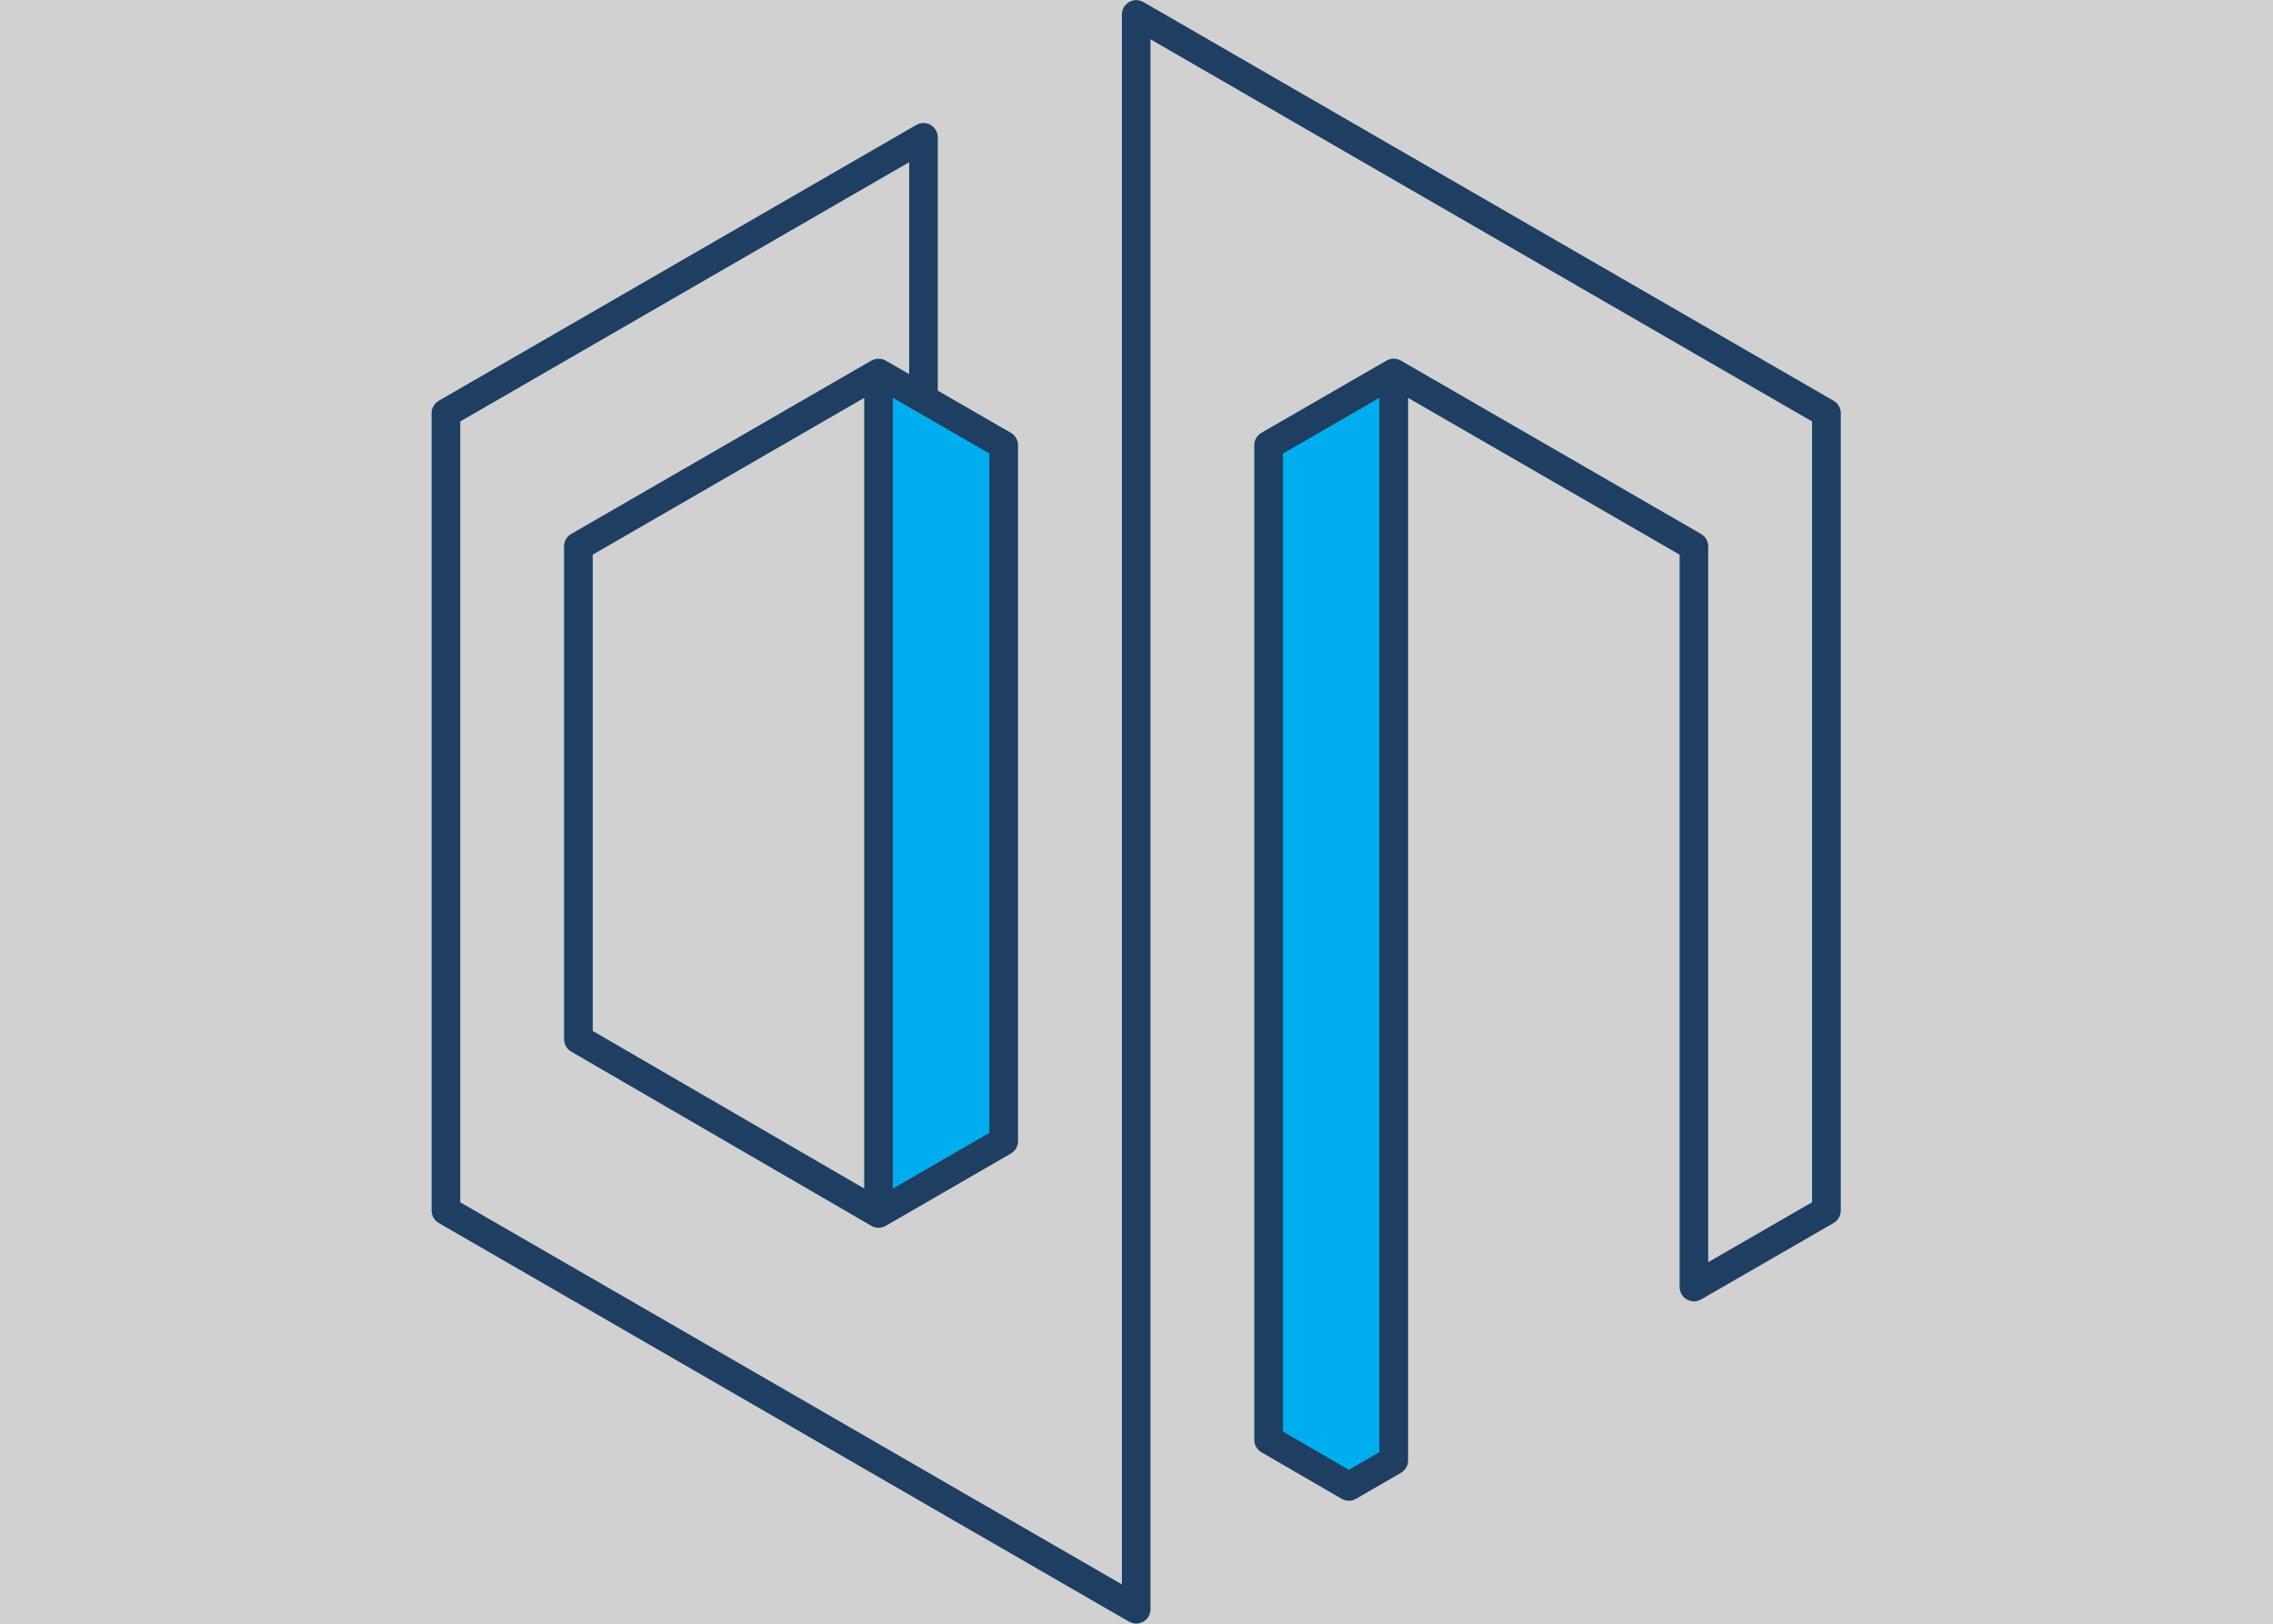
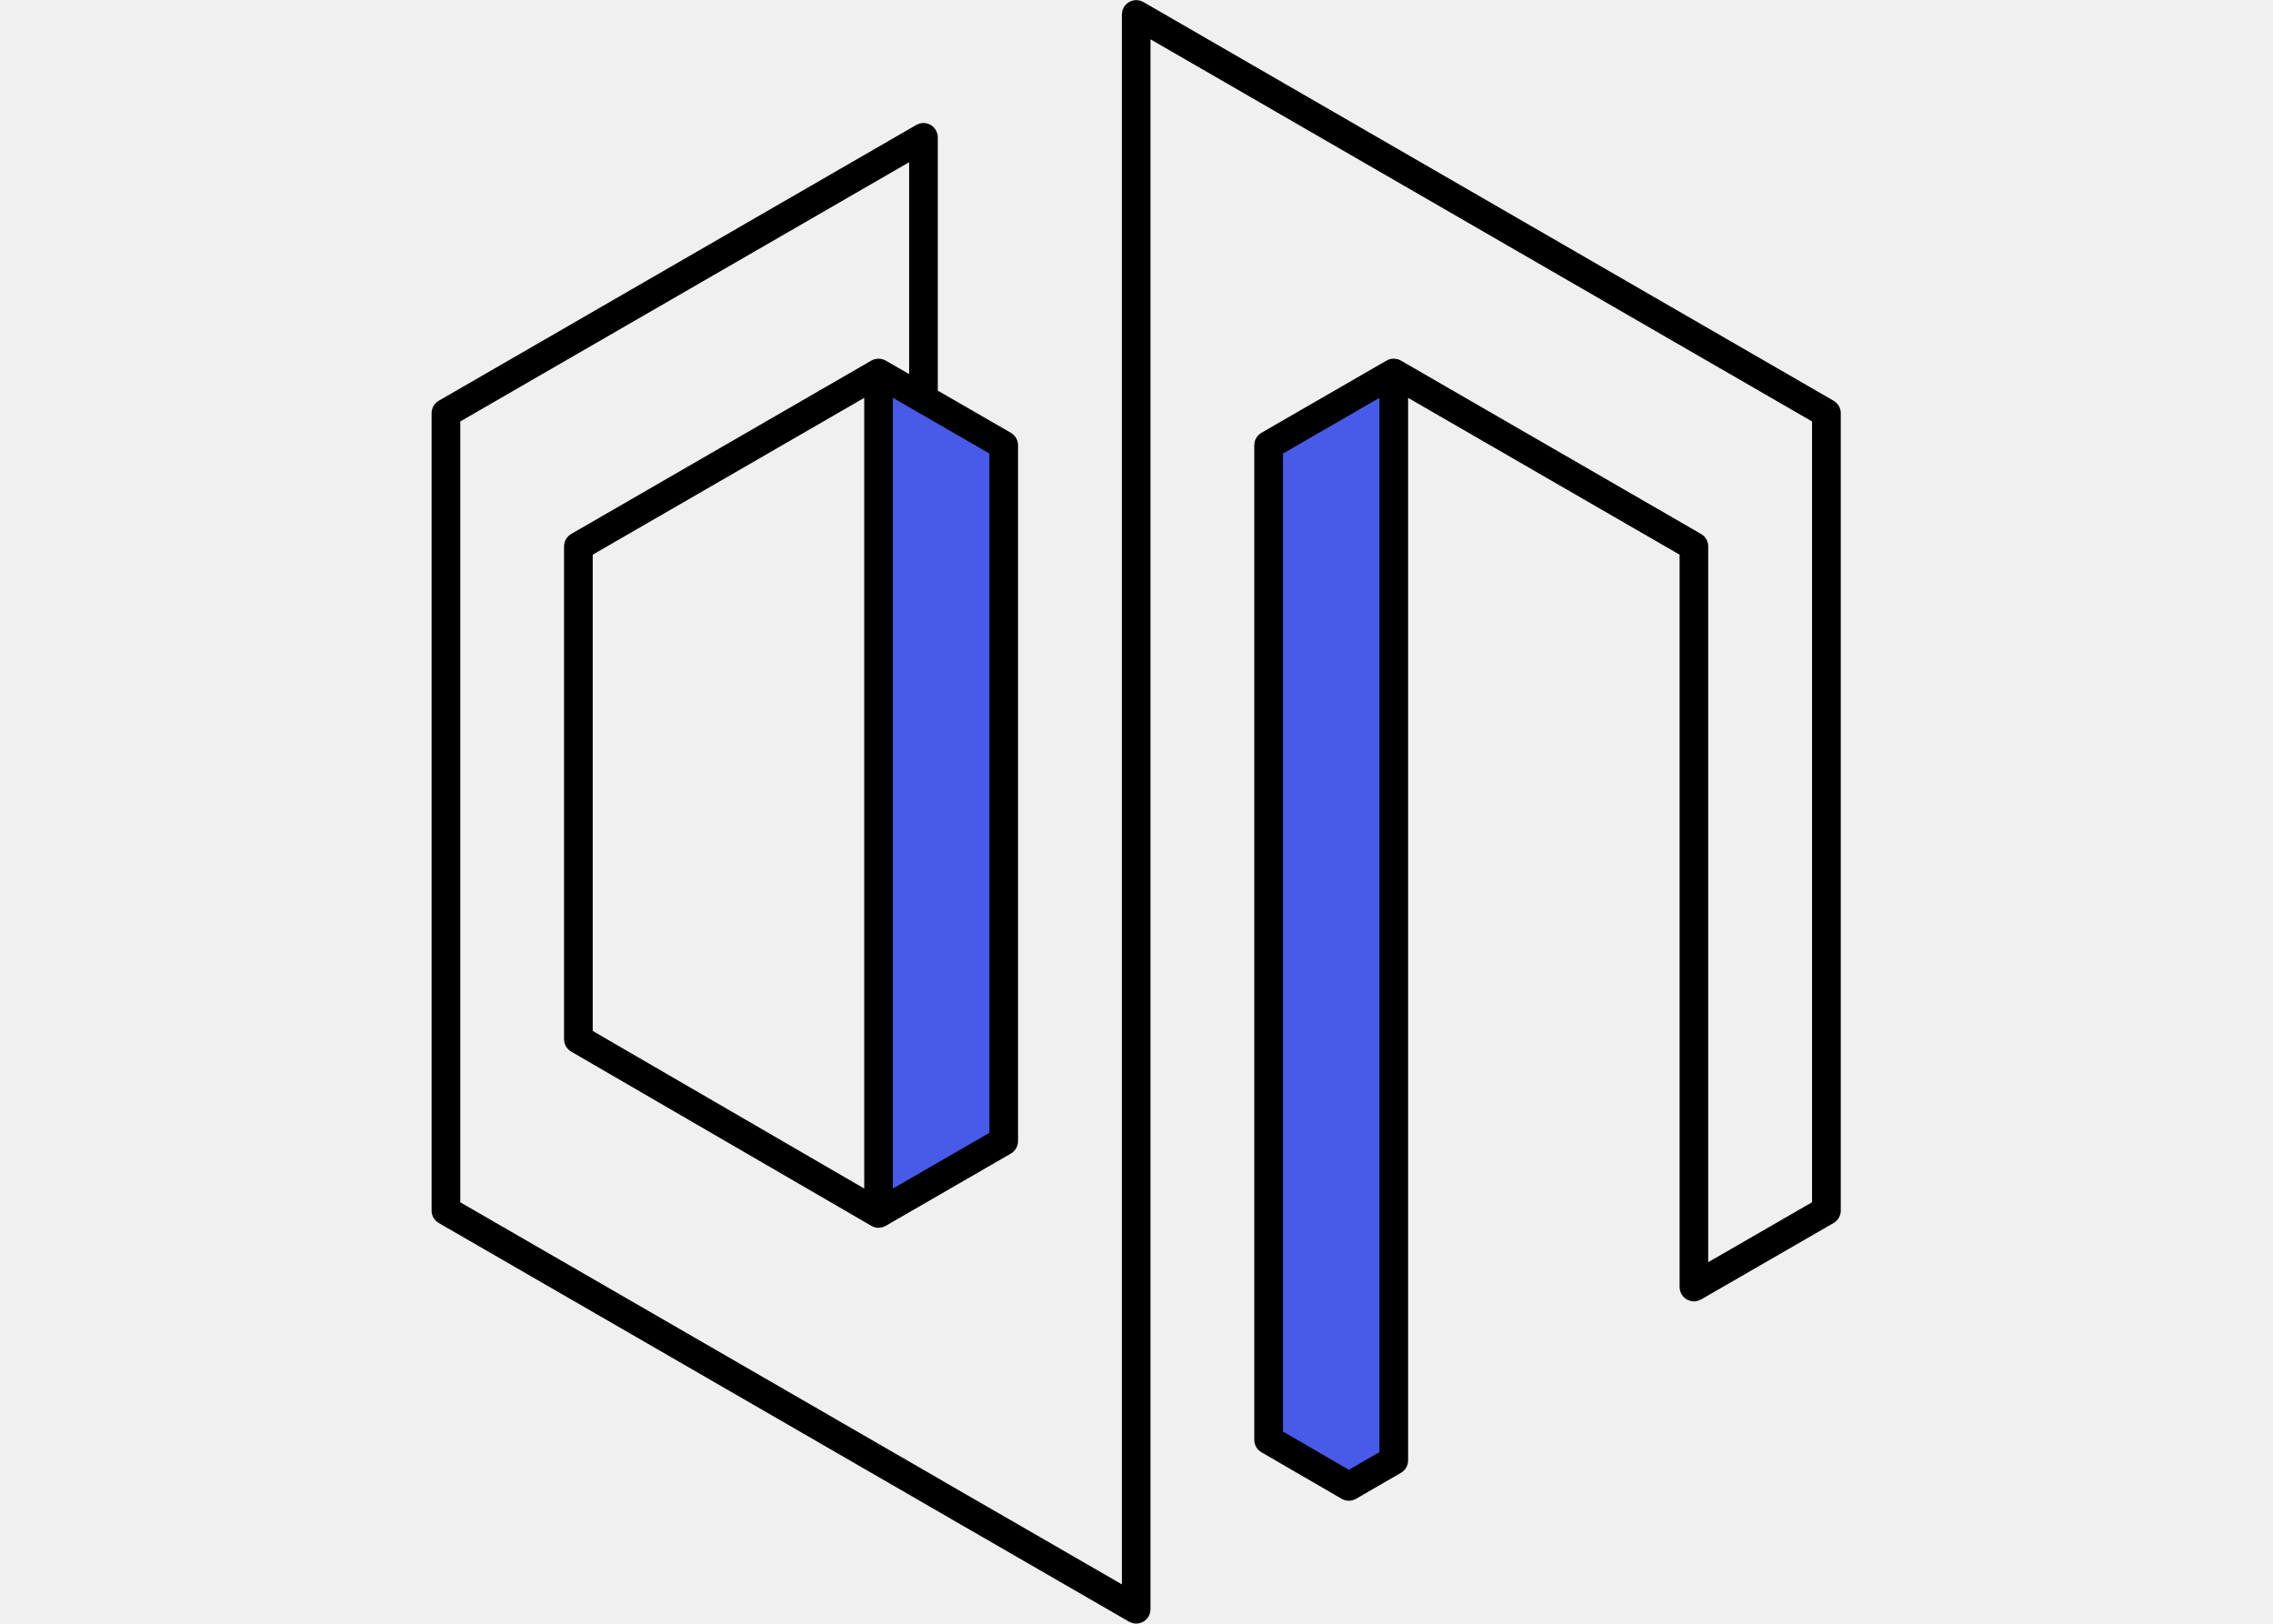
<svg xmlns="http://www.w3.org/2000/svg" width="700" zoomAndPan="magnify" viewBox="0 0 525 375" height="500" preserveAspectRatio="xMidYMid meet" version="1.0">
  <defs>
-     <clipPath id="3d5472918d">
+     <clipPath id="f5b283438a">
      <path d="M 99.688 0 L 425.188 0 L 425.188 375 L 99.688 375 Z M 99.688 0 " clip-rule="nonzero" />
    </clipPath>
  </defs>
-   <rect x="-52.5" width="630" fill="#ffffff" y="-37.5" height="450" fill-opacity="1" />
-   <rect x="-52.5" width="630" fill="#d1d1d1" y="-37.5" height="450" fill-opacity="1" />
-   <path fill="#00aeef" d="M 321.918 86.145 L 321.918 337.289 L 311.551 343.285 L 293.02 332.531 L 293.02 102.832 L 311.551 92.129 Z M 321.918 86.145 " fill-opacity="1" fill-rule="nonzero" />
-   <path fill="#00aeef" d="M 231.836 102.832 L 231.836 263.543 L 202.922 280.238 L 202.922 86.145 L 213.305 92.129 Z M 231.836 102.832 " fill-opacity="1" fill-rule="nonzero" />
-   <g clip-path="url(#3d5472918d)">
-     <path fill="#1e3f62" d="M 423.512 92.551 L 264.086 0.465 C 264.027 0.43 263.969 0.41 263.91 0.383 C 263.805 0.328 263.703 0.281 263.594 0.242 C 263.488 0.199 263.383 0.172 263.277 0.141 C 263.176 0.117 263.082 0.094 262.977 0.078 C 262.852 0.059 262.73 0.047 262.605 0.043 C 262.547 0.043 262.488 0.023 262.43 0.023 C 262.395 0.023 262.359 0.035 262.324 0.035 C 262.203 0.043 262.078 0.055 261.961 0.07 C 261.859 0.082 261.766 0.102 261.668 0.117 C 261.562 0.141 261.457 0.176 261.355 0.219 C 261.258 0.254 261.156 0.281 261.062 0.328 C 260.961 0.375 260.875 0.43 260.781 0.48 C 260.691 0.535 260.598 0.582 260.516 0.645 C 260.43 0.711 260.348 0.781 260.266 0.852 C 260.184 0.922 260.105 0.992 260.031 1.07 C 259.957 1.145 259.898 1.223 259.836 1.305 C 259.758 1.398 259.688 1.492 259.629 1.59 C 259.613 1.621 259.582 1.645 259.566 1.68 C 259.535 1.734 259.52 1.793 259.488 1.852 C 259.438 1.957 259.383 2.066 259.344 2.18 C 259.309 2.277 259.277 2.379 259.25 2.484 C 259.219 2.59 259.195 2.691 259.18 2.797 C 259.16 2.914 259.148 3.031 259.145 3.148 C 259.137 3.211 259.125 3.27 259.125 3.336 L 259.125 365.906 L 233.504 351.113 C 233.504 351.113 233.496 351.113 233.496 351.113 L 225.262 346.367 C 225.262 346.367 225.254 346.367 225.254 346.367 L 214.969 340.418 L 214.961 340.41 L 135.25 294.371 C 135.25 294.371 135.25 294.371 135.242 294.371 L 106.309 277.668 L 106.309 97.332 L 209.988 37.461 L 209.988 86.398 L 204.57 83.277 C 204.539 83.262 204.512 83.262 204.48 83.242 C 204.254 83.121 204.02 83.012 203.766 82.949 C 203.746 82.941 203.734 82.941 203.719 82.941 C 203.484 82.883 203.242 82.855 202.996 82.848 C 202.926 82.848 202.855 82.848 202.777 82.855 C 202.578 82.859 202.387 82.891 202.188 82.93 C 202.121 82.941 202.059 82.953 201.988 82.977 C 201.734 83.047 201.488 83.145 201.246 83.285 L 131.93 123.32 C 130.91 123.914 130.277 125.008 130.277 126.195 L 130.277 240 C 130.277 240.035 130.289 240.07 130.289 240.105 C 130.293 240.227 130.305 240.344 130.324 240.461 C 130.336 240.559 130.352 240.664 130.371 240.766 C 130.395 240.871 130.43 240.965 130.465 241.07 C 130.5 241.176 130.535 241.277 130.574 241.375 C 130.617 241.469 130.676 241.562 130.727 241.652 C 130.781 241.746 130.832 241.84 130.891 241.922 C 130.957 242.012 131.027 242.086 131.098 242.168 C 131.168 242.25 131.238 242.332 131.316 242.402 C 131.387 242.473 131.469 242.531 131.551 242.598 C 131.645 242.676 131.738 242.746 131.844 242.809 C 131.871 242.828 131.895 242.852 131.926 242.867 L 201.258 283.105 L 201.266 283.113 C 201.523 283.258 201.793 283.371 202.07 283.445 C 202.352 283.523 202.633 283.559 202.914 283.559 C 203.031 283.559 203.148 283.523 203.273 283.512 C 203.438 283.492 203.602 283.488 203.758 283.445 C 203.848 283.422 203.93 283.371 204.02 283.34 C 204.199 283.277 204.387 283.219 204.559 283.117 C 204.562 283.117 204.57 283.113 204.57 283.113 L 233.484 266.414 C 234.508 265.82 235.141 264.727 235.141 263.543 L 235.141 102.832 C 235.141 101.645 234.508 100.551 233.484 99.957 L 216.605 90.215 L 216.605 31.715 C 216.605 31.652 216.59 31.594 216.59 31.527 C 216.582 31.41 216.57 31.293 216.555 31.176 C 216.535 31.07 216.512 30.965 216.484 30.859 C 216.453 30.758 216.43 30.66 216.387 30.559 C 216.348 30.441 216.293 30.336 216.234 30.223 C 216.207 30.172 216.195 30.113 216.16 30.055 C 216.141 30.023 216.117 29.996 216.094 29.965 C 216.031 29.867 215.961 29.773 215.891 29.68 C 215.824 29.594 215.766 29.512 215.695 29.441 C 215.621 29.367 215.543 29.297 215.461 29.227 C 215.379 29.156 215.297 29.086 215.215 29.02 C 215.125 28.961 215.039 28.91 214.945 28.855 C 214.852 28.801 214.762 28.75 214.664 28.703 C 214.57 28.66 214.461 28.625 214.363 28.59 C 214.258 28.555 214.156 28.52 214.051 28.496 C 213.957 28.473 213.859 28.461 213.758 28.449 C 213.637 28.434 213.516 28.414 213.395 28.414 C 213.359 28.414 213.324 28.402 213.289 28.402 C 213.23 28.402 213.172 28.414 213.113 28.422 C 212.988 28.426 212.867 28.438 212.742 28.457 C 212.645 28.473 212.543 28.496 212.449 28.527 C 212.344 28.555 212.238 28.586 212.133 28.625 C 212.02 28.668 211.922 28.715 211.816 28.766 C 211.758 28.797 211.699 28.816 211.641 28.852 L 101.344 92.551 C 100.32 93.145 99.688 94.238 99.688 95.426 L 99.688 279.582 C 99.688 280.77 100.32 281.859 101.344 282.453 L 131.93 300.113 L 131.938 300.113 L 211.652 346.156 L 221.93 352.102 L 221.938 352.102 L 230.176 356.852 C 230.176 356.852 230.18 356.855 230.18 356.855 L 260.773 374.52 C 260.816 374.543 260.855 374.547 260.898 374.57 C 261.074 374.664 261.262 374.742 261.457 374.801 C 261.527 374.824 261.59 374.848 261.66 374.863 C 261.902 374.922 262.156 374.957 262.418 374.965 C 262.426 374.965 262.426 374.965 262.426 374.965 L 262.43 374.965 C 262.699 374.965 262.961 374.922 263.207 374.863 C 263.27 374.848 263.336 374.824 263.398 374.805 C 263.586 374.746 263.762 374.676 263.941 374.59 C 264.012 374.555 264.074 374.52 264.145 374.477 C 264.34 374.359 264.52 374.227 264.684 374.066 C 264.707 374.043 264.738 374.023 264.762 374 C 264.949 373.812 265.102 373.602 265.242 373.379 C 265.262 373.352 265.285 373.332 265.297 373.309 C 265.332 373.25 265.344 373.191 265.371 373.133 C 265.426 373.027 265.473 372.922 265.512 372.816 C 265.555 372.715 265.582 372.609 265.605 372.504 C 265.637 372.402 265.66 372.305 265.676 372.199 C 265.695 372.074 265.707 371.957 265.711 371.836 C 265.719 371.77 265.73 371.711 265.73 371.652 L 265.73 9.074 L 418.535 97.332 L 418.535 277.66 L 394.551 291.5 L 394.551 126.188 C 394.551 125 393.922 123.91 392.895 123.316 L 323.566 83.273 C 323.332 83.137 323.082 83.043 322.828 82.965 C 322.762 82.949 322.699 82.938 322.629 82.918 C 322.43 82.879 322.234 82.848 322.035 82.844 C 321.965 82.844 321.895 82.836 321.824 82.836 C 321.57 82.844 321.324 82.871 321.086 82.93 C 321.078 82.93 321.066 82.93 321.062 82.938 C 320.809 83.008 320.566 83.113 320.34 83.238 C 320.316 83.25 320.285 83.254 320.262 83.266 L 291.359 99.953 C 290.332 100.547 289.703 101.637 289.703 102.824 L 289.703 332.523 C 289.703 333.703 290.332 334.797 291.352 335.391 L 309.887 346.145 C 310.406 346.445 310.973 346.59 311.551 346.59 C 312.125 346.59 312.695 346.445 313.211 346.145 L 323.578 340.148 C 324.602 339.555 325.234 338.461 325.234 337.281 L 325.234 91.887 L 387.941 128.102 L 387.941 297.242 C 387.941 297.309 387.957 297.367 387.957 297.43 C 387.965 297.547 387.977 297.664 387.992 297.785 C 388.012 297.891 388.035 297.996 388.062 298.102 C 388.094 298.199 388.121 298.301 388.156 298.398 C 388.199 298.52 388.25 298.625 388.305 298.73 C 388.332 298.781 388.344 298.84 388.379 298.895 C 388.391 298.918 388.414 298.934 388.434 298.965 C 388.574 299.191 388.727 299.406 388.922 299.594 C 388.945 299.617 388.969 299.629 388.992 299.652 C 389.156 299.809 389.344 299.945 389.535 300.062 C 389.602 300.102 389.672 300.137 389.742 300.176 C 389.914 300.262 390.094 300.332 390.281 300.391 C 390.348 300.41 390.41 300.438 390.477 300.449 C 390.723 300.508 390.98 300.551 391.25 300.551 L 391.262 300.551 C 391.52 300.551 391.773 300.508 392.02 300.449 C 392.09 300.434 392.156 300.41 392.227 300.387 C 392.418 300.328 392.605 300.25 392.785 300.156 C 392.824 300.133 392.867 300.125 392.906 300.109 L 423.512 282.449 C 424.539 281.855 425.168 280.762 425.168 279.574 L 425.168 95.426 C 425.168 94.238 424.535 93.145 423.512 92.551 Z M 199.609 91.887 L 199.609 274.488 L 136.902 238.094 L 136.902 128.102 Z M 228.523 261.629 L 206.23 274.5 L 206.23 91.875 L 228.523 104.738 Z M 318.605 335.371 L 311.555 339.449 L 296.332 330.617 L 296.332 104.746 L 318.605 91.883 Z M 318.605 335.371 " fill-opacity="1" fill-rule="nonzero" />
+   <path fill="#475be8" d="M 321.918 86.145 L 321.918 337.289 L 311.551 343.285 L 293.02 332.531 L 293.02 102.832 L 311.551 92.129 Z M 321.918 86.145 " fill-opacity="1" fill-rule="nonzero" />
+   <path fill="#475be8" d="M 231.836 102.832 L 231.836 263.543 L 202.922 280.238 L 202.922 86.145 L 213.305 92.129 Z M 231.836 102.832 " fill-opacity="1" fill-rule="nonzero" />
+   <g clip-path="url(#f5b283438a)">
+     <path fill="#000000" d="M 423.512 92.551 L 264.086 0.465 C 264.027 0.43 263.969 0.41 263.91 0.383 C 263.805 0.328 263.703 0.281 263.594 0.242 C 263.488 0.199 263.383 0.172 263.277 0.141 C 263.176 0.117 263.082 0.094 262.977 0.078 C 262.852 0.059 262.73 0.047 262.605 0.043 C 262.547 0.043 262.488 0.023 262.43 0.023 C 262.395 0.023 262.359 0.035 262.324 0.035 C 262.203 0.043 262.078 0.055 261.961 0.07 C 261.859 0.082 261.766 0.102 261.668 0.117 C 261.562 0.141 261.457 0.176 261.355 0.219 C 261.258 0.254 261.156 0.281 261.062 0.328 C 260.961 0.375 260.875 0.43 260.781 0.48 C 260.691 0.535 260.598 0.582 260.516 0.645 C 260.43 0.711 260.348 0.781 260.266 0.852 C 260.184 0.922 260.105 0.992 260.031 1.07 C 259.957 1.145 259.898 1.223 259.836 1.305 C 259.758 1.398 259.688 1.492 259.629 1.59 C 259.613 1.621 259.582 1.645 259.566 1.68 C 259.535 1.734 259.52 1.793 259.488 1.852 C 259.438 1.957 259.383 2.066 259.344 2.18 C 259.309 2.277 259.277 2.379 259.25 2.484 C 259.219 2.59 259.195 2.691 259.18 2.797 C 259.16 2.914 259.148 3.031 259.145 3.148 C 259.137 3.211 259.125 3.27 259.125 3.336 L 259.125 365.906 L 233.504 351.113 C 233.504 351.113 233.496 351.113 233.496 351.113 L 225.262 346.367 C 225.262 346.367 225.254 346.367 225.254 346.367 L 214.969 340.418 L 214.961 340.41 L 135.25 294.371 C 135.25 294.371 135.25 294.371 135.242 294.371 L 106.309 277.668 L 106.309 97.332 L 209.988 37.461 L 209.988 86.398 L 204.57 83.277 C 204.539 83.262 204.512 83.262 204.48 83.242 C 204.254 83.121 204.02 83.012 203.766 82.949 C 203.746 82.941 203.734 82.941 203.719 82.941 C 203.484 82.883 203.242 82.855 202.996 82.848 C 202.926 82.848 202.855 82.848 202.777 82.855 C 202.578 82.859 202.387 82.891 202.188 82.93 C 202.121 82.941 202.059 82.953 201.988 82.977 C 201.734 83.047 201.488 83.145 201.246 83.285 L 131.93 123.32 C 130.91 123.914 130.277 125.008 130.277 126.195 L 130.277 240 C 130.277 240.035 130.289 240.07 130.289 240.105 C 130.293 240.227 130.305 240.344 130.324 240.461 C 130.336 240.559 130.352 240.664 130.371 240.766 C 130.395 240.871 130.43 240.965 130.465 241.07 C 130.5 241.176 130.535 241.277 130.574 241.375 C 130.617 241.469 130.676 241.562 130.727 241.652 C 130.781 241.746 130.832 241.84 130.891 241.922 C 130.957 242.012 131.027 242.086 131.098 242.168 C 131.168 242.25 131.238 242.332 131.316 242.402 C 131.387 242.473 131.469 242.531 131.551 242.598 C 131.645 242.676 131.738 242.746 131.844 242.809 C 131.871 242.828 131.895 242.852 131.926 242.867 L 201.258 283.105 L 201.266 283.113 C 201.523 283.258 201.793 283.371 202.07 283.445 C 202.352 283.523 202.633 283.559 202.914 283.559 C 203.031 283.559 203.148 283.523 203.273 283.512 C 203.438 283.492 203.602 283.488 203.758 283.445 C 203.848 283.422 203.93 283.371 204.02 283.34 C 204.199 283.277 204.387 283.219 204.559 283.117 C 204.562 283.117 204.57 283.113 204.57 283.113 L 233.484 266.414 C 234.508 265.82 235.141 264.727 235.141 263.543 L 235.141 102.832 C 235.141 101.645 234.508 100.551 233.484 99.957 L 216.605 90.215 L 216.605 31.715 C 216.605 31.652 216.59 31.594 216.59 31.527 C 216.582 31.41 216.57 31.293 216.555 31.176 C 216.535 31.07 216.512 30.965 216.484 30.859 C 216.453 30.758 216.43 30.66 216.387 30.559 C 216.348 30.441 216.293 30.336 216.234 30.223 C 216.207 30.172 216.195 30.113 216.16 30.055 C 216.141 30.023 216.117 29.996 216.094 29.965 C 216.031 29.867 215.961 29.773 215.891 29.68 C 215.824 29.594 215.766 29.512 215.695 29.441 C 215.621 29.367 215.543 29.297 215.461 29.227 C 215.379 29.156 215.297 29.086 215.215 29.02 C 215.125 28.961 215.039 28.91 214.945 28.855 C 214.852 28.801 214.762 28.75 214.664 28.703 C 214.57 28.66 214.461 28.625 214.363 28.59 C 214.258 28.555 214.156 28.52 214.051 28.496 C 213.957 28.473 213.859 28.461 213.758 28.449 C 213.637 28.434 213.516 28.414 213.395 28.414 C 213.359 28.414 213.324 28.402 213.289 28.402 C 213.23 28.402 213.172 28.414 213.113 28.422 C 212.988 28.426 212.867 28.438 212.742 28.457 C 212.645 28.473 212.543 28.496 212.449 28.527 C 212.344 28.555 212.238 28.586 212.133 28.625 C 212.02 28.668 211.922 28.715 211.816 28.766 C 211.758 28.797 211.699 28.816 211.641 28.852 L 101.344 92.551 C 100.32 93.145 99.688 94.238 99.688 95.426 L 99.688 279.582 C 99.688 280.77 100.32 281.859 101.344 282.453 L 131.93 300.113 L 131.938 300.113 L 211.652 346.156 L 221.93 352.102 L 221.938 352.102 L 230.176 356.852 C 230.176 356.852 230.18 356.855 230.18 356.855 L 260.773 374.52 C 260.816 374.543 260.855 374.547 260.898 374.57 C 261.074 374.664 261.262 374.742 261.457 374.801 C 261.527 374.824 261.59 374.848 261.66 374.863 C 261.902 374.922 262.156 374.957 262.418 374.965 C 262.426 374.965 262.426 374.965 262.426 374.965 L 262.43 374.965 C 262.699 374.965 262.961 374.922 263.207 374.863 C 263.27 374.848 263.336 374.824 263.398 374.805 C 263.586 374.746 263.762 374.676 263.941 374.59 C 264.012 374.555 264.074 374.52 264.145 374.477 C 264.34 374.359 264.52 374.227 264.684 374.066 C 264.707 374.043 264.738 374.023 264.762 374 C 264.949 373.812 265.102 373.602 265.242 373.379 C 265.262 373.352 265.285 373.332 265.297 373.309 C 265.332 373.25 265.344 373.191 265.371 373.133 C 265.426 373.027 265.473 372.922 265.512 372.816 C 265.555 372.715 265.582 372.609 265.605 372.504 C 265.637 372.402 265.66 372.305 265.676 372.199 C 265.695 372.074 265.707 371.957 265.711 371.836 C 265.719 371.77 265.73 371.711 265.73 371.652 L 265.73 9.074 L 418.535 97.332 L 418.535 277.66 L 394.551 291.5 L 394.551 126.188 C 394.551 125 393.922 123.91 392.895 123.316 L 323.566 83.273 C 323.332 83.137 323.082 83.043 322.828 82.965 C 322.762 82.949 322.699 82.938 322.629 82.918 C 322.43 82.879 322.234 82.848 322.035 82.844 C 321.965 82.844 321.895 82.836 321.824 82.836 C 321.57 82.844 321.324 82.871 321.086 82.93 C 321.078 82.93 321.066 82.93 321.062 82.938 C 320.809 83.008 320.566 83.113 320.34 83.238 C 320.316 83.25 320.285 83.254 320.262 83.266 L 291.359 99.953 C 290.332 100.547 289.703 101.637 289.703 102.824 L 289.703 332.523 C 289.703 333.703 290.332 334.797 291.352 335.391 L 309.887 346.145 C 310.406 346.445 310.973 346.59 311.551 346.59 C 312.125 346.59 312.695 346.445 313.211 346.145 L 323.578 340.148 C 324.602 339.555 325.234 338.461 325.234 337.281 L 325.234 91.887 L 387.941 128.102 L 387.941 297.242 C 387.941 297.309 387.957 297.367 387.957 297.43 C 387.965 297.547 387.977 297.664 387.992 297.785 C 388.012 297.891 388.035 297.996 388.062 298.102 C 388.094 298.199 388.121 298.301 388.156 298.398 C 388.199 298.52 388.25 298.625 388.305 298.73 C 388.332 298.781 388.344 298.84 388.379 298.895 C 388.391 298.918 388.414 298.934 388.434 298.965 C 388.574 299.191 388.727 299.406 388.922 299.594 C 388.945 299.617 388.969 299.629 388.992 299.652 C 389.156 299.809 389.344 299.945 389.535 300.062 C 389.602 300.102 389.672 300.137 389.742 300.176 C 389.914 300.262 390.094 300.332 390.281 300.391 C 390.348 300.41 390.41 300.438 390.477 300.449 C 390.723 300.508 390.98 300.551 391.25 300.551 L 391.262 300.551 C 391.52 300.551 391.773 300.508 392.02 300.449 C 392.09 300.434 392.156 300.41 392.227 300.387 C 392.418 300.328 392.605 300.25 392.785 300.156 C 392.824 300.133 392.867 300.125 392.906 300.109 L 423.512 282.449 C 424.539 281.855 425.168 280.762 425.168 279.574 L 425.168 95.426 C 425.168 94.238 424.535 93.145 423.512 92.551 Z M 199.609 91.887 L 199.609 274.488 L 136.902 238.094 L 136.902 128.102 Z M 228.523 261.629 L 206.23 274.5 L 206.23 91.875 L 228.523 104.738 Z M 318.605 335.371 L 311.555 339.449 L 296.332 330.617 L 296.332 104.746 L 318.605 91.883 Z M 318.605 335.371 " fill-opacity="1" fill-rule="nonzero" />
  </g>
</svg>
